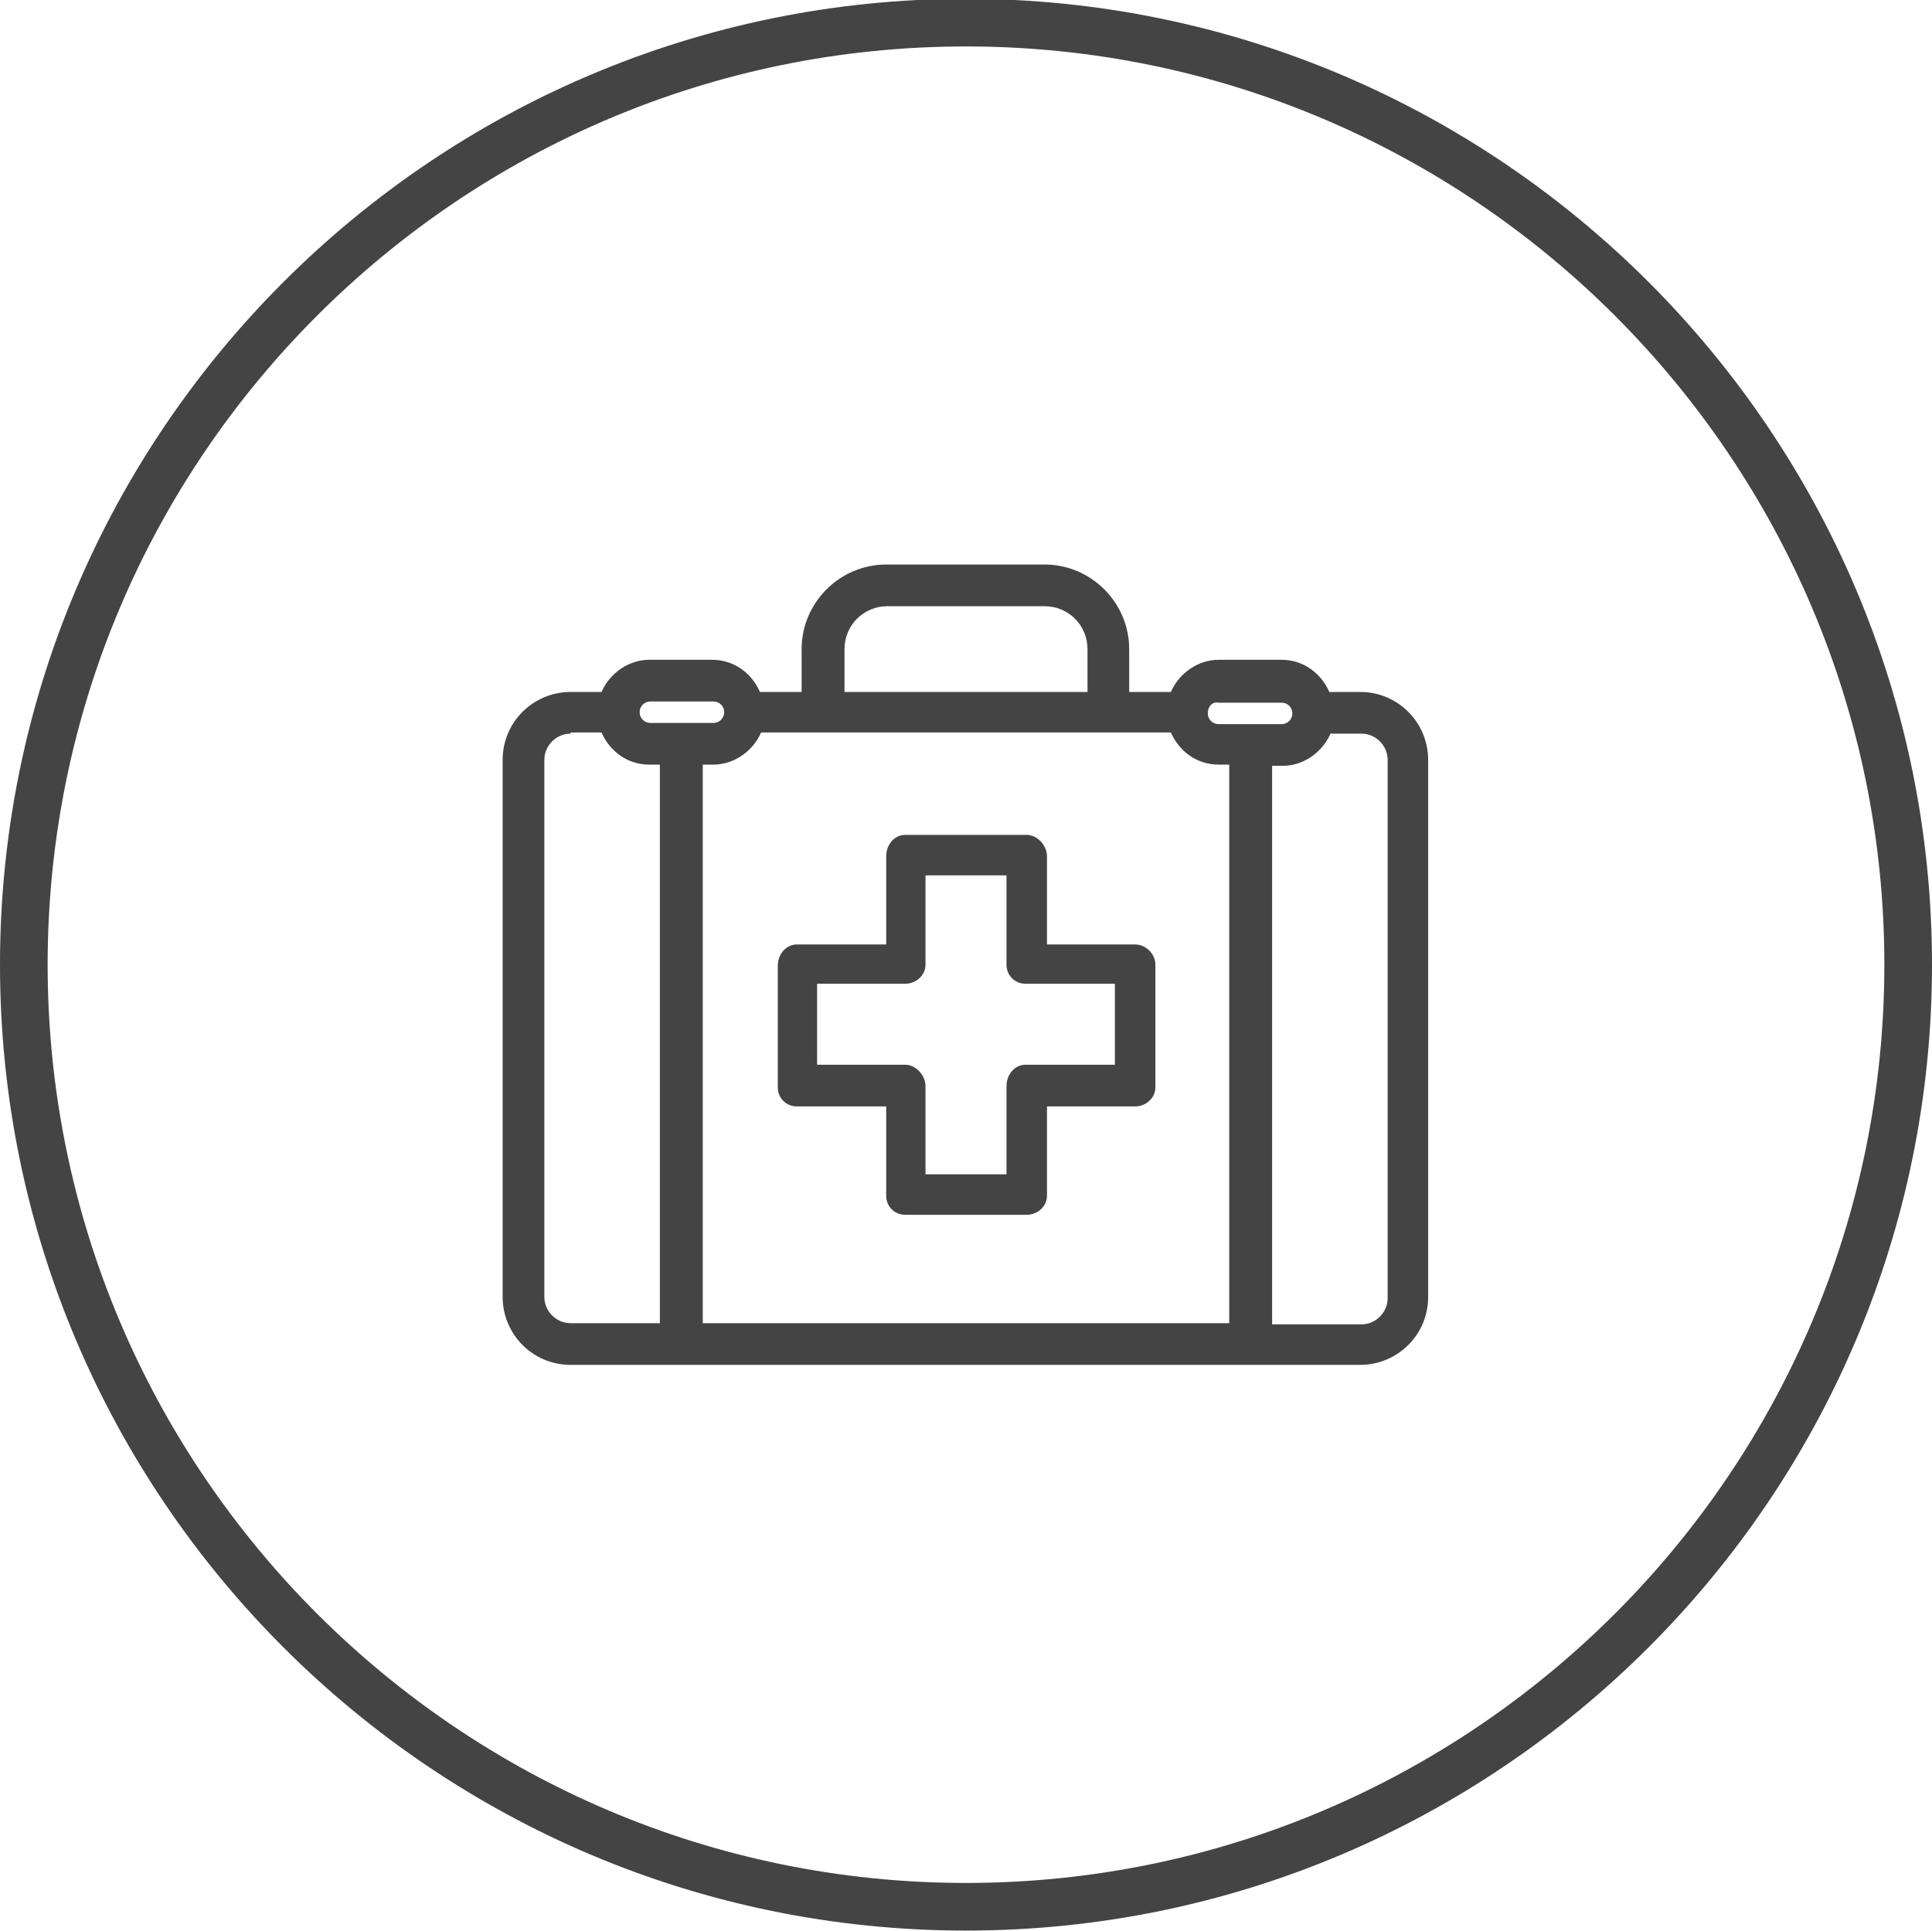
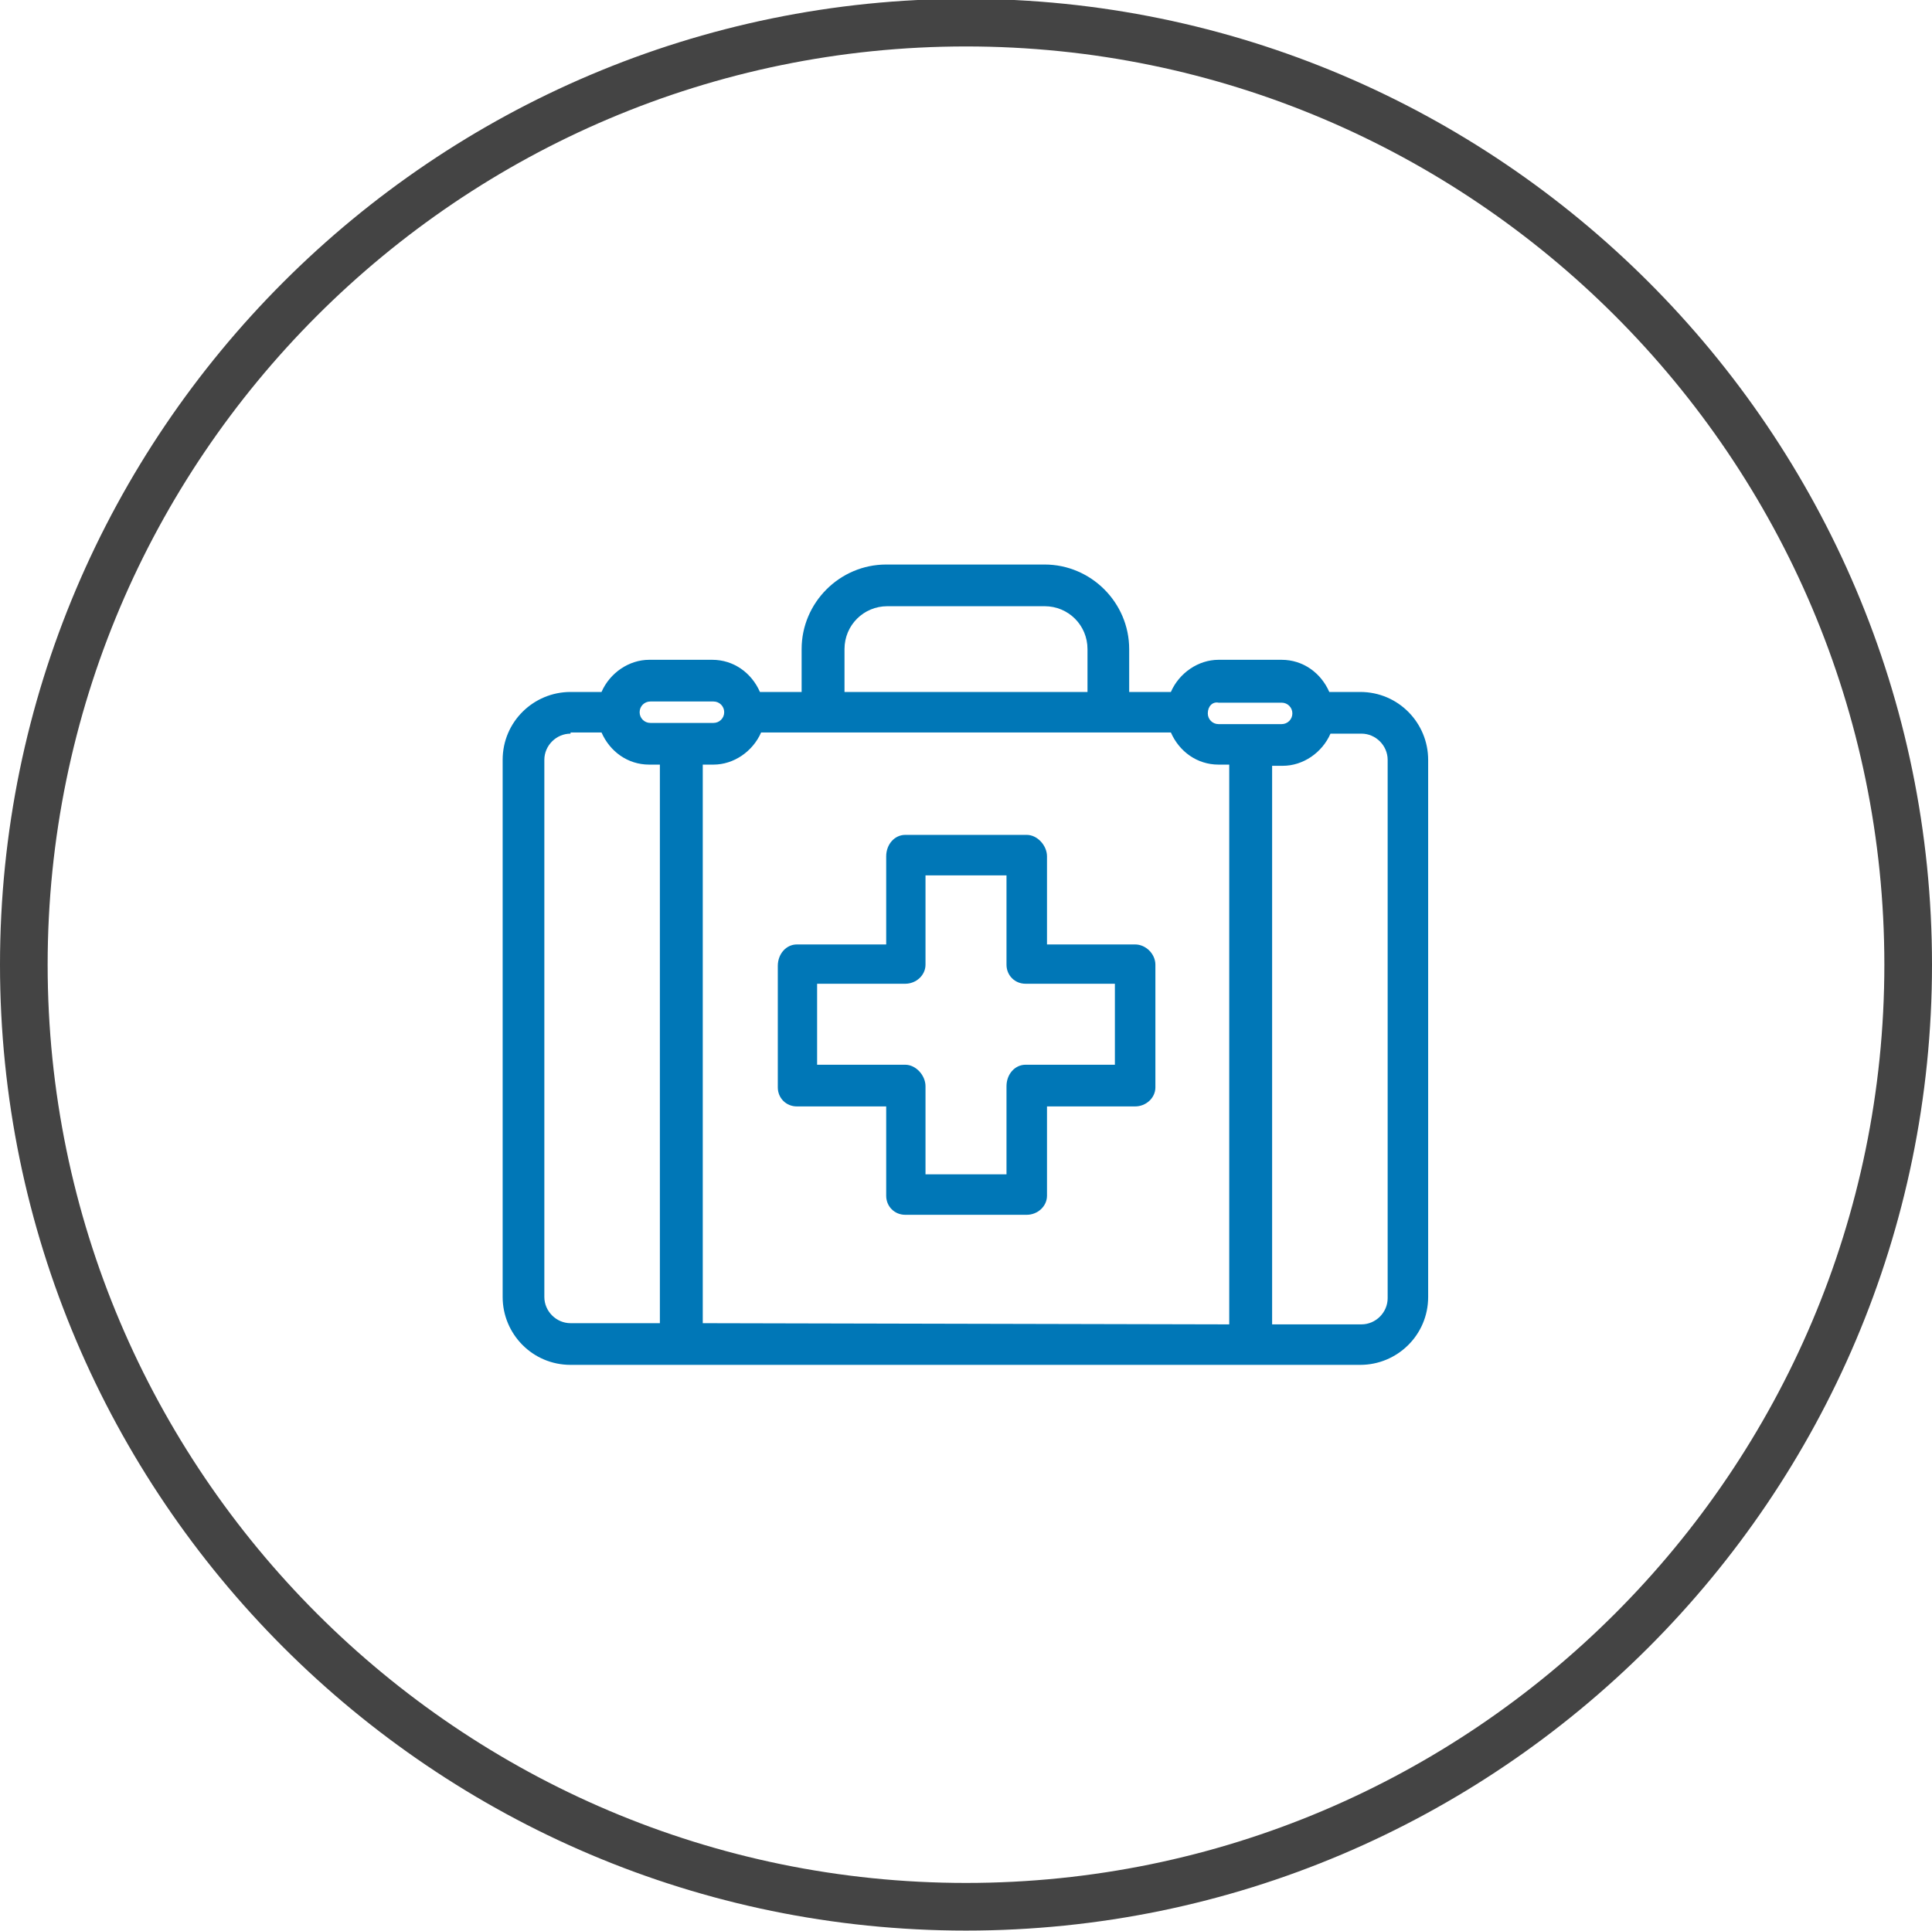
<svg xmlns="http://www.w3.org/2000/svg" version="1.1" id="Layer_1" x="0px" y="0px" viewBox="0 0 162.2 162.1" style="enable-background:new 0 0 162.2 162.1;" xml:space="preserve">
  <style type="text/css">
	.st0{fill:#444444;}
+ 	.st1{fill:#0077B7;}
</style>
  <path class="st0" d="M81.1,162.1C36.4,162.1,0,125.7,0,81S36.4-0.1,81.1-0.1s81.1,36.4,81.1,81.1S125.8,162.1,81.1,162.1z M81.1,3.9  C38.6,3.9,4,38.5,4,81s34.6,77.1,77.1,77.1s77.1-34.6,77.1-77.1S123.6,3.9,81.1,3.9z" />
-   <path class="st0" d="M47.9,114.6c-3.2,0-5.7-2.6-5.7-5.7V63.8c0-3.2,2.6-5.7,5.7-5.7h2.6c0.7-1.6,2.3-2.7,4-2.7h5.3  c1.8,0,3.3,1.1,4,2.7h3.5v-3.6c0-3.9,3.2-7.1,7.1-7.1h13.3c3.9,0,7.1,3.2,7.1,7.1v3.6h3.5c0.7-1.6,2.3-2.7,4-2.7h5.3  c1.8,0,3.3,1.1,4,2.7h2.6c3.2,0,5.7,2.6,5.7,5.7v45.1c0,3.2-2.6,5.7-5.7,5.7H47.9z M114.3,111.2c1.2,0,2.2-1,2.2-2.2V63.8  c0-1.2-1-2.2-2.2-2.2h-2.6c-0.7,1.6-2.3,2.7-4,2.7h-0.9v46.9H114.3z M103.2,111.2V64.2h-0.9c-1.8,0-3.3-1.1-4-2.7H63.9  c-0.7,1.6-2.3,2.7-4,2.7H59v46.9H103.2z M47.9,61.6c-1.2,0-2.2,1-2.2,2.2v45.1c0,1.2,1,2.2,2.2,2.2h7.5V64.2h-0.9  c-1.8,0-3.3-1.1-4-2.7H47.9z M101.4,59.9c0,0.5,0.4,0.9,0.9,0.9h5.3c0.5,0,0.9-0.4,0.9-0.9s-0.4-0.9-0.9-0.9h-5.3  C101.8,58.9,101.4,59.3,101.4,59.9L101.4,59.9z M54.6,58.9c-0.5,0-0.9,0.4-0.9,0.9c0,0.5,0.4,0.9,0.9,0.9h5.3c0.5,0,0.9-0.4,0.9-0.9  s-0.4-0.9-0.9-0.9H54.6z M91.3,58.1v-3.6c0-2-1.6-3.6-3.6-3.6H74.5c-2,0-3.6,1.6-3.6,3.6v3.6H91.3z" />
-   <path class="st0" d="M114.3,58.6h-2.9c-0.5-1.5-2-2.7-3.7-2.7h-5.3c-1.7,0-3.2,1.1-3.7,2.7h-4.4v-4.1c0-3.6-2.9-6.6-6.6-6.6H74.5  c-3.6,0-6.6,2.9-6.6,6.6v4.1h-4.4c-0.5-1.5-2-2.7-3.7-2.7h-5.3c-1.7,0-3.2,1.1-3.7,2.7h-2.9c-2.9,0-5.2,2.3-5.2,5.2v45.1  c0,2.9,2.3,5.2,5.2,5.2h66.4c2.9,0,5.2-2.3,5.2-5.2V63.8C119.5,60.9,117.2,58.6,114.3,58.6L114.3,58.6z M102.3,58.4h5.3  c0.8,0,1.4,0.6,1.4,1.4s-0.6,1.4-1.4,1.4h-5.3c-0.8,0-1.4-0.6-1.4-1.4c0,0,0,0,0,0c0,0,0,0,0,0C100.9,59,101.6,58.4,102.3,58.4  L102.3,58.4z M59.9,63.7c1.7,0,3.2-1.1,3.7-2.7h35.1c0.5,1.5,2,2.7,3.7,2.7h1.4v47.9H58.5V63.7H59.9z M70.4,54.5  c0-2.2,1.8-4.1,4.1-4.1h13.3c2.2,0,4.1,1.8,4.1,4.1v4.1H70.4V54.5z M54.6,58.4h5.3c0.8,0,1.4,0.6,1.4,1.4s-0.6,1.4-1.4,1.4h-5.3  c-0.8,0-1.4-0.6-1.4-1.4c0,0,0,0,0,0s0,0,0,0C53.2,59,53.8,58.4,54.6,58.4L54.6,58.4z M45.2,108.9V63.8c0-1.5,1.2-2.7,2.7-2.7h2.9  c0.5,1.5,2,2.7,3.7,2.7H56v47.9h-8C46.4,111.7,45.2,110.4,45.2,108.9L45.2,108.9z M117,108.9c0,1.5-1.2,2.7-2.7,2.7h-8V63.7h1.4  c1.7,0,3.2-1.1,3.7-2.7h2.9c1.5,0,2.7,1.2,2.7,2.7V108.9z M117,108.9" />
-   <path class="st0" d="M95.3,79.3h-7.4v-7.4c0-0.9-0.8-1.8-1.7-1.8H76c-0.9,0-1.6,0.8-1.6,1.8v7.4h-7.5c-0.9,0-1.6,0.8-1.6,1.8v10.2  c0,0.9,0.7,1.6,1.6,1.6h7.5v7.5c0,0.9,0.7,1.6,1.6,1.6h10.2c0.9,0,1.7-0.7,1.7-1.6v-7.5h7.4c0.9,0,1.7-0.7,1.7-1.6V81  C97,80.1,96.2,79.3,95.3,79.3z M93.6,89.4h-7.5c-0.9,0-1.6,0.8-1.6,1.8v7.4h-6.8v-7.4c0-0.9-0.8-1.8-1.7-1.8h-7.4v-6.8H76  c0.9,0,1.7-0.7,1.7-1.6v-7.5h6.8V81c0,0.9,0.7,1.6,1.6,1.6h7.5V89.4z" />
+   <path class="st1" d="M47.9,114.6c-3.2,0-5.7-2.6-5.7-5.7V63.8c0-3.2,2.6-5.7,5.7-5.7h2.6c0.7-1.6,2.3-2.7,4-2.7h5.3  c1.8,0,3.3,1.1,4,2.7h3.5v-3.6c0-3.9,3.2-7.1,7.1-7.1h13.3c3.9,0,7.1,3.2,7.1,7.1v3.6h3.5c0.7-1.6,2.3-2.7,4-2.7h5.3  c1.8,0,3.3,1.1,4,2.7h2.6c3.2,0,5.7,2.6,5.7,5.7v45.1c0,3.2-2.6,5.7-5.7,5.7C114.2,114.6,47.9,114.6,47.9,114.6z M114.3,111.2  c1.2,0,2.2-1,2.2-2.2V63.8c0-1.2-1-2.2-2.2-2.2h-2.6c-0.7,1.6-2.3,2.7-4,2.7h-0.9v46.9H114.3z M103.2,111.2v-47h-0.9  c-1.8,0-3.3-1.1-4-2.7H63.9c-0.7,1.6-2.3,2.7-4,2.7H59v46.9L103.2,111.2L103.2,111.2z M47.9,61.6c-1.2,0-2.2,1-2.2,2.2v45.1  c0,1.2,1,2.2,2.2,2.2h7.5V64.2h-0.9c-1.8,0-3.3-1.1-4-2.7h-2.6V61.6z M101.4,59.9c0,0.5,0.4,0.9,0.9,0.9h5.3c0.5,0,0.9-0.4,0.9-0.9  s-0.4-0.9-0.9-0.9h-5.3C101.8,58.9,101.4,59.3,101.4,59.9L101.4,59.9z M54.6,58.9c-0.5,0-0.9,0.4-0.9,0.9s0.4,0.9,0.9,0.9h5.3  c0.5,0,0.9-0.4,0.9-0.9s-0.4-0.9-0.9-0.9H54.6z M91.3,58.1v-3.6c0-2-1.6-3.6-3.6-3.6H74.5c-2,0-3.6,1.6-3.6,3.6v3.6H91.3z" />
+   <path class="st1" d="M114.3,58.6h-2.9c-0.5-1.5-2-2.7-3.7-2.7h-5.3c-1.7,0-3.2,1.1-3.7,2.7h-4.4v-4.1c0-3.6-2.9-6.6-6.6-6.6H74.5  c-3.6,0-6.6,2.9-6.6,6.6v4.1h-4.4c-0.5-1.5-2-2.7-3.7-2.7h-5.3c-1.7,0-3.2,1.1-3.7,2.7h-2.9c-2.9,0-5.2,2.3-5.2,5.2v45.1  c0,2.9,2.3,5.2,5.2,5.2h66.4c2.9,0,5.2-2.3,5.2-5.2V63.8C119.5,60.9,117.2,58.6,114.3,58.6L114.3,58.6z M102.3,58.4h5.3  c0.8,0,1.4,0.6,1.4,1.4s-0.6,1.4-1.4,1.4h-5.3c-0.8,0-1.4-0.6-1.4-1.4l0,0l0,0C100.9,59,101.6,58.4,102.3,58.4L102.3,58.4z   M59.9,63.7c1.7,0,3.2-1.1,3.7-2.7h35.1c0.5,1.5,2,2.7,3.7,2.7h1.4v47.9H58.5V63.7H59.9z M70.4,54.5c0-2.2,1.8-4.1,4.1-4.1h13.3  c2.2,0,4.1,1.8,4.1,4.1v4.1H70.4V54.5z M54.6,58.4h5.3c0.8,0,1.4,0.6,1.4,1.4s-0.6,1.4-1.4,1.4h-5.3c-0.8,0-1.4-0.6-1.4-1.4l0,0l0,0  C53.2,59,53.8,58.4,54.6,58.4L54.6,58.4z M45.2,108.9V63.8c0-1.5,1.2-2.7,2.7-2.7h2.9c0.5,1.5,2,2.7,3.7,2.7H56v47.9h-8  C46.4,111.7,45.2,110.4,45.2,108.9L45.2,108.9z M117,108.9c0,1.5-1.2,2.7-2.7,2.7h-8V63.7h1.4c1.7,0,3.2-1.1,3.7-2.7h2.9  c1.5,0,2.7,1.2,2.7,2.7V108.9z" />
+   <path class="st1" d="M95.3,79.3h-7.4v-7.4c0-0.9-0.8-1.8-1.7-1.8H76c-0.9,0-1.6,0.8-1.6,1.8v7.4h-7.5c-0.9,0-1.6,0.8-1.6,1.8v10.2  c0,0.9,0.7,1.6,1.6,1.6h7.5v7.5c0,0.9,0.7,1.6,1.6,1.6h10.2c0.9,0,1.7-0.7,1.7-1.6v-7.5h7.4c0.9,0,1.7-0.7,1.7-1.6V81  C97,80.1,96.2,79.3,95.3,79.3z M93.6,89.4h-7.5c-0.9,0-1.6,0.8-1.6,1.8v7.4h-6.8v-7.4c0-0.9-0.8-1.8-1.7-1.8h-7.4v-6.8H76  c0.9,0,1.7-0.7,1.7-1.6v-7.5h6.8V81c0,0.9,0.7,1.6,1.6,1.6h7.5V89.4z" />
</svg>
